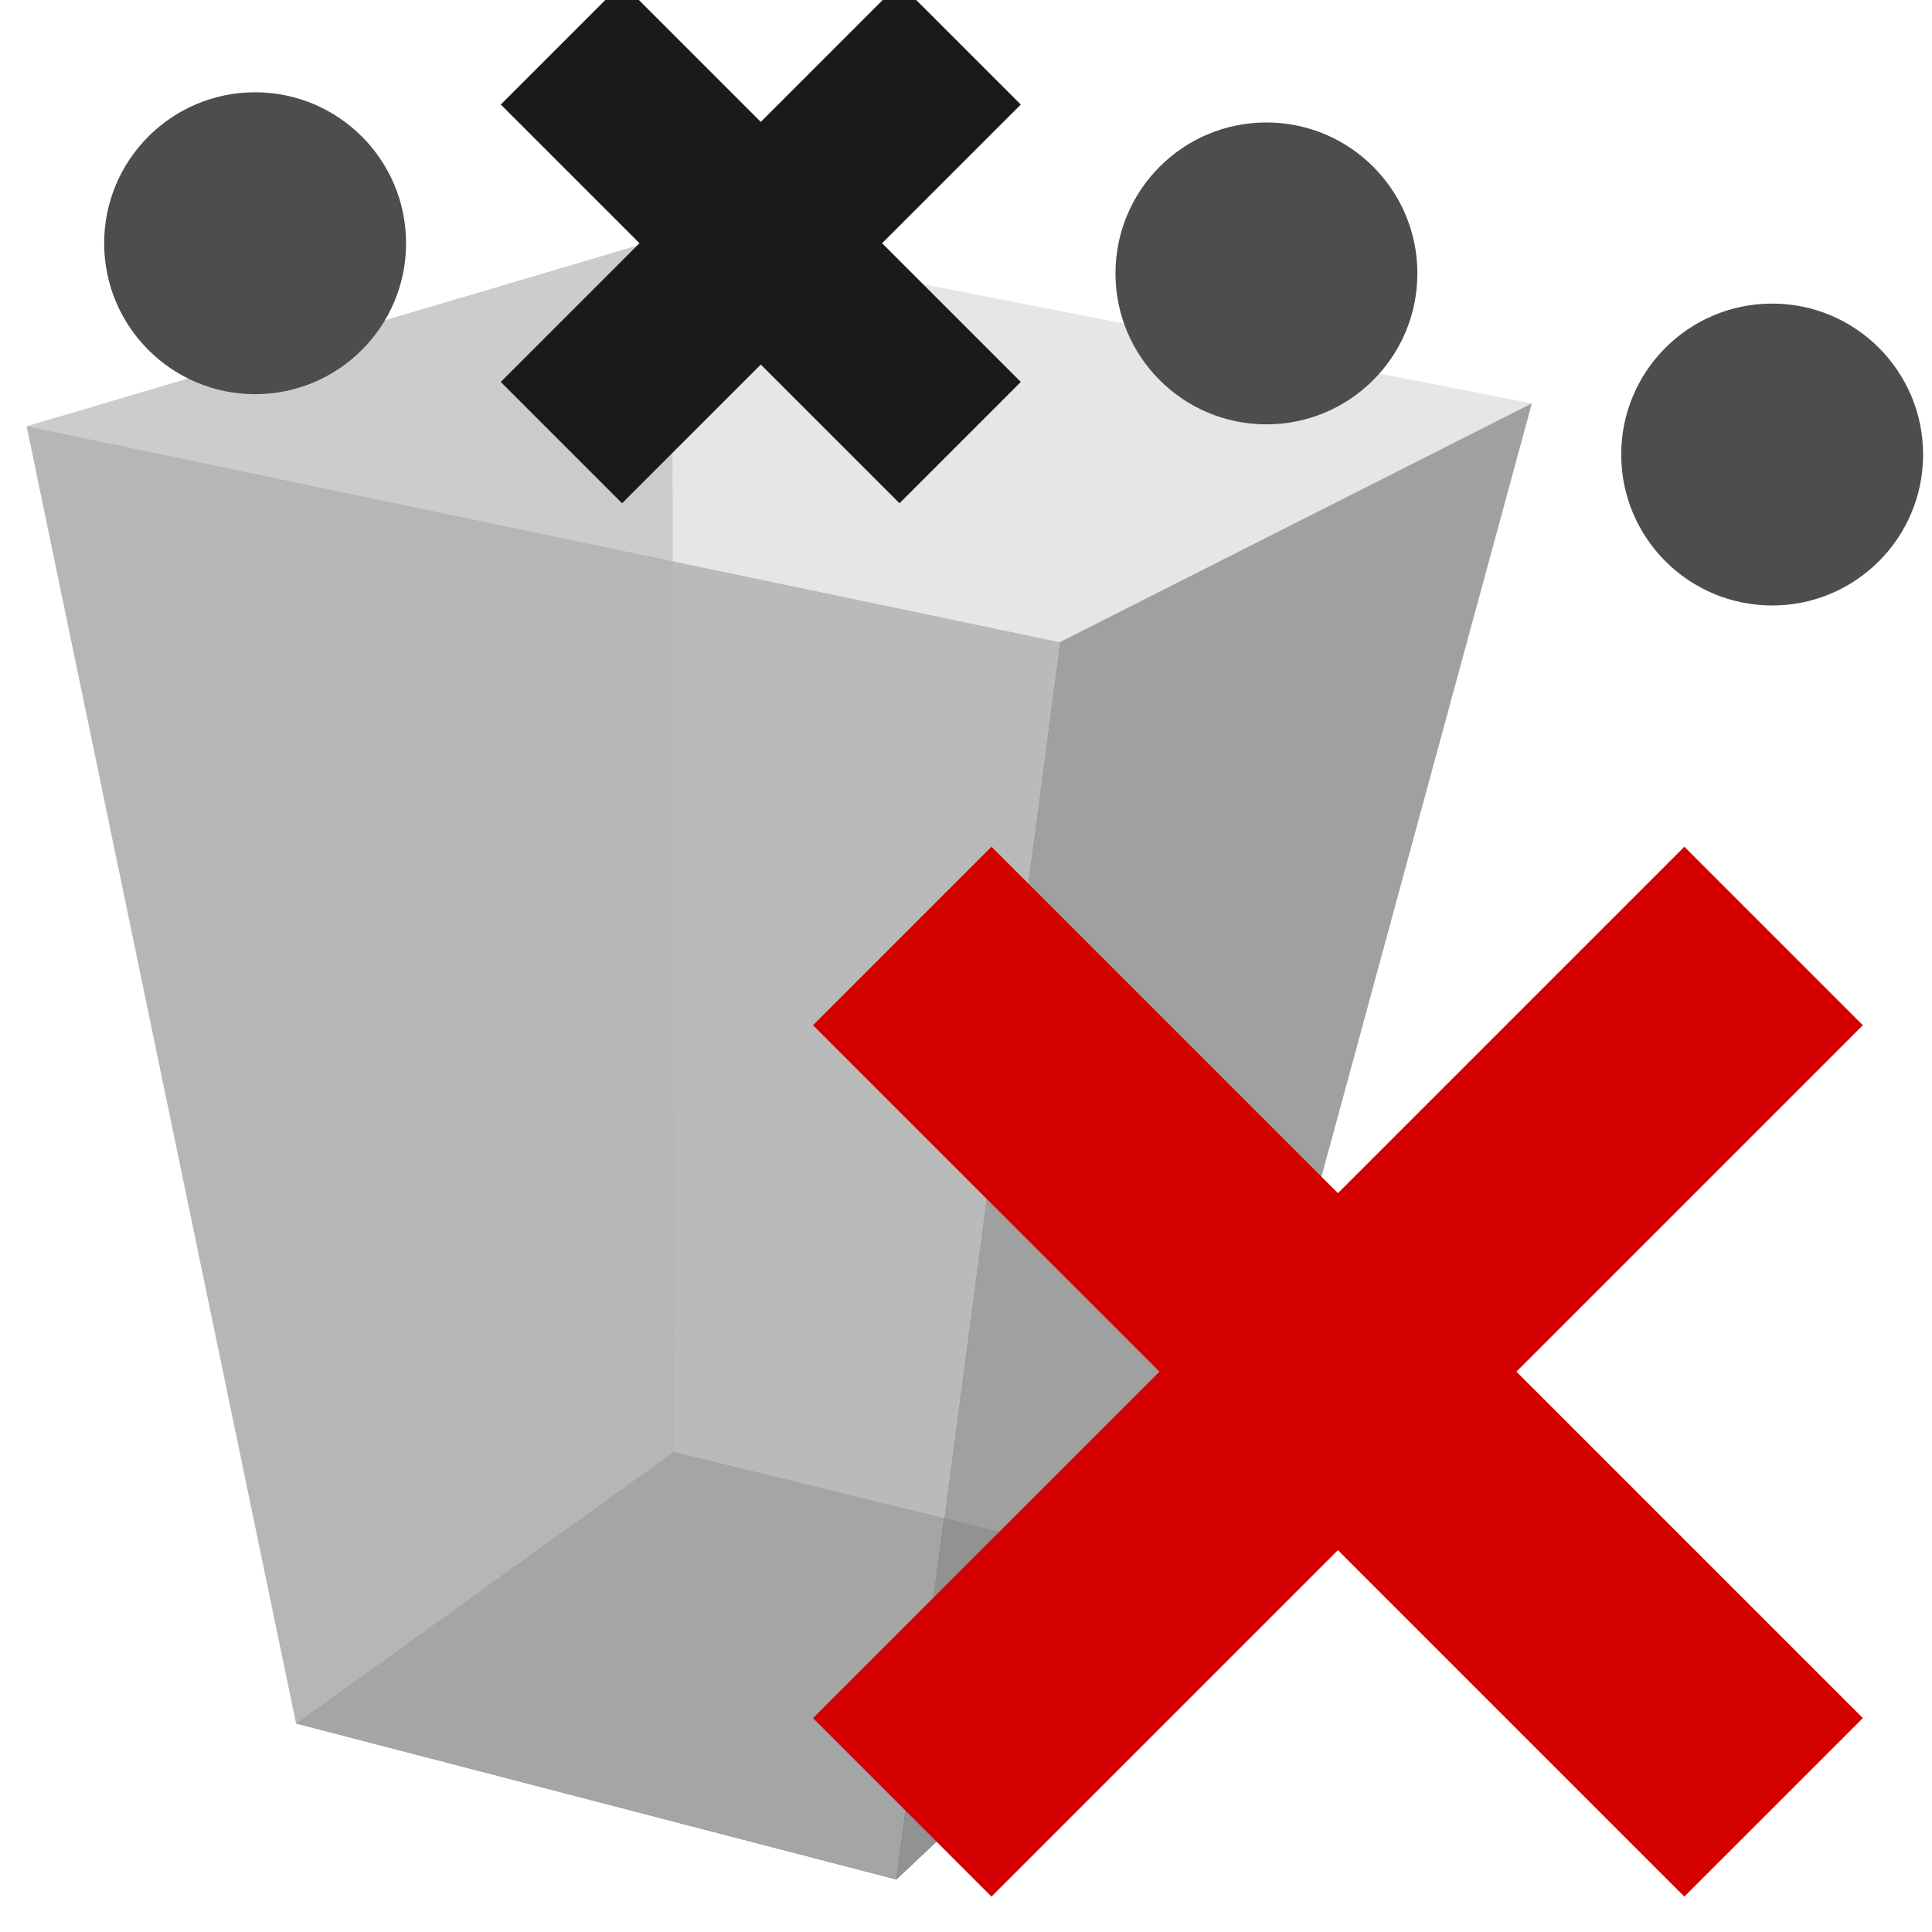
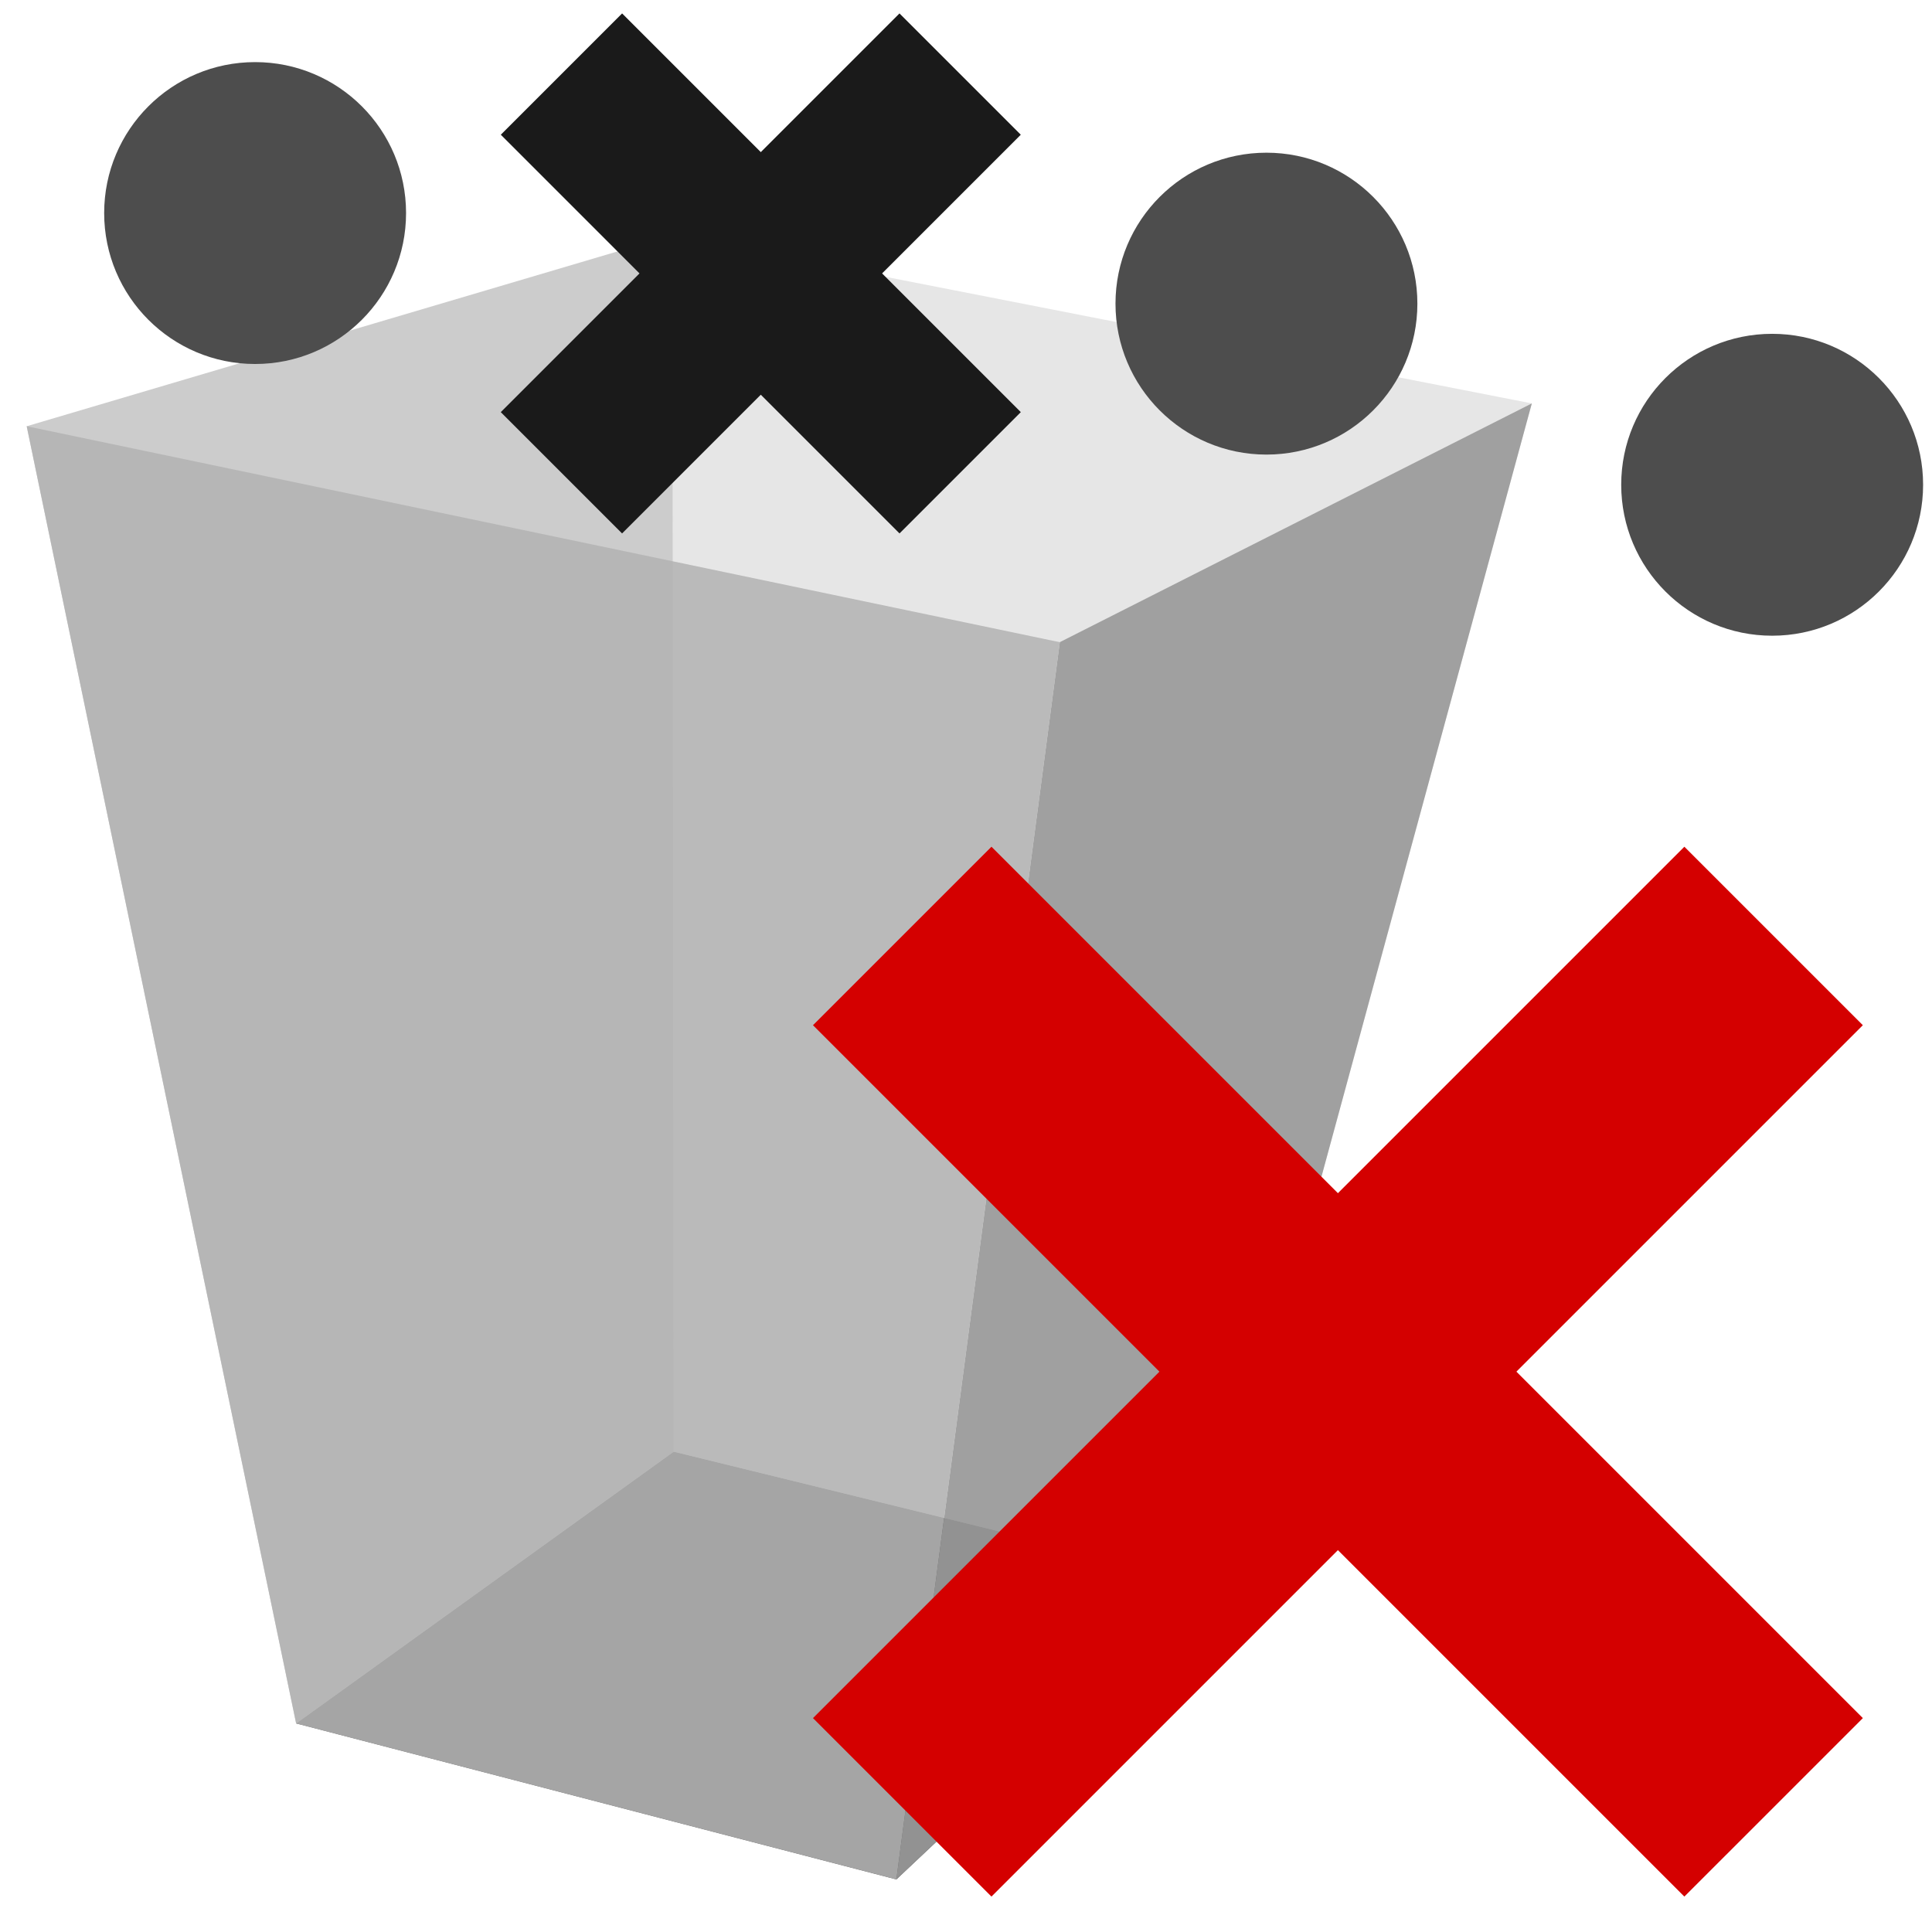
<svg xmlns="http://www.w3.org/2000/svg" width="128" height="128" viewBox="0 0 33.867 33.867" version="1.1" id="svg1839">
  <defs id="defs1833">
    </defs>
  <g id="layer1" transform="translate(0,-263.1333)">
    <g id="g5858" style="opacity:1;fill:none;fill-opacity:1;fill-rule:nonzero;stroke:none;stroke-width:0.265;stroke-linecap:square;stroke-linejoin:round;stroke-miterlimit:4;stroke-dasharray:none;stroke-dashoffset:0;stroke-opacity:1;paint-order:stroke markers fill">
      <path id="path5860" style="fill:#4d4d4d;fill-rule:evenodd;stroke:none;stroke-width:0.265;stroke-linecap:butt;stroke-linejoin:round;stroke-miterlimit:4;stroke-dasharray:none;stroke-opacity:1" d="m 5.191,293.344 10.522,2.735 5.513,-5.192 -9.416,-2.307 z" points="15.713,296.078 21.225,290.886 11.81,288.58 5.191,293.344 " />
      <path id="path5870" style="fill:#e6e6e6;fill-rule:evenodd;stroke:none;stroke-width:0.265;stroke-linecap:butt;stroke-linejoin:round;stroke-miterlimit:4;stroke-dasharray:none;stroke-opacity:1" d="m 11.81,288.58 -0.019,-21.325 15.061,2.95 -5.626,20.681 z" points="11.791,267.255 26.852,270.205 21.225,290.886 11.81,288.58 " />
      <path id="path5862" style="fill:#cccccc;fill-rule:evenodd;stroke:none;stroke-width:0.265;stroke-linecap:butt;stroke-linejoin:round;stroke-miterlimit:4;stroke-dasharray:none;stroke-opacity:1" d="m 5.191,293.344 -4.723,-22.739 11.322,-3.35 0.019,21.325 z" points="0.468,270.605 11.791,267.255 11.81,288.58 5.191,293.344 " />
      <path id="path5868" style="fill:#999999;fill-opacity:0.91;stroke:none;stroke-width:0.265;stroke-miterlimit:4;stroke-dasharray:none" d="m 15.713,296.078 2.865,-21.688 8.274,-4.185 -5.626,20.681 z" points="18.578,274.391 26.852,270.205 21.225,290.886 15.713,296.078 " />
      <path id="path5864" style="fill:#b3b3b3;fill-opacity:0.865;stroke:none;stroke-width:0.265;stroke-miterlimit:4;stroke-dasharray:none" d="M 5.191,293.344 0.468,270.605 18.578,274.391 15.713,296.078 Z" points="0.468,270.605 18.578,274.391 15.713,296.078 5.191,293.344 " />
    </g>
    <g id="g5919" transform="matrix(1.377107,-1.377107,1.377107,1.377107,-408.1833,-64.77371)" style="fill:#d40000;stroke-width:0.513">
      <rect y="283.369" x="23.386" height="2.272" width="11.092" id="rect5900" style="opacity:1;fill:#d40000;fill-opacity:1;fill-rule:nonzero;stroke:none;stroke-width:0.136;stroke-linecap:square;stroke-linejoin:round;stroke-miterlimit:4;stroke-dasharray:none;stroke-dashoffset:0;stroke-opacity:1;paint-order:stroke markers fill" />
      <rect transform="rotate(90)" y="-30.068" x="278.959" height="2.272" width="11.092" id="rect5900-0" style="opacity:1;fill:#d40000;fill-opacity:1;fill-rule:nonzero;stroke:none;stroke-width:0.136;stroke-linecap:square;stroke-linejoin:round;stroke-miterlimit:4;stroke-dasharray:none;stroke-dashoffset:0;stroke-opacity:1;paint-order:stroke markers fill" />
    </g>
-     <circle style="opacity:1;fill:#4d4d4d;fill-opacity:1;fill-rule:nonzero;stroke:none;stroke-width:0.265;stroke-linecap:square;stroke-linejoin:round;stroke-miterlimit:4;stroke-dasharray:none;stroke-dashoffset:0;stroke-opacity:1;paint-order:stroke markers fill" id="path827-4" cx="4.472" cy="267.397" r="2.646" />
-     <circle style="opacity:1;fill:#4d4d4d;fill-opacity:1;fill-rule:nonzero;stroke:none;stroke-width:0.265;stroke-linecap:square;stroke-linejoin:round;stroke-miterlimit:4;stroke-dasharray:none;stroke-dashoffset:0;stroke-opacity:1;paint-order:stroke markers fill" id="path827-9" cx="22.2" cy="267.926" r="2.646" />
-     <circle style="opacity:1;fill:#4d4d4d;fill-opacity:1;fill-rule:nonzero;stroke:none;stroke-width:0.265;stroke-linecap:square;stroke-linejoin:round;stroke-miterlimit:4;stroke-dasharray:none;stroke-dashoffset:0;stroke-opacity:1;paint-order:stroke markers fill" id="path827-95" cx="31.065" cy="271.101" r="2.646" />
-     <g id="g950" transform="translate(-0.6954376,-1.105102)">
+     <circle style="opacity:1;fill:#4d4d4d;fill-opacity:1;fill-rule:nonzero;stroke:none;stroke-width:0.265;stroke-linecap:square;stroke-linejoin:round;stroke-miterlimit:4;stroke-dasharray:none;stroke-dashoffset:0;stroke-opacity:1;paint-order:stroke markers fill" id="path827-4" cx="4.472" cy="266.868" r="2.646" />
+     <circle style="opacity:1;fill:#4d4d4d;fill-opacity:1;fill-rule:nonzero;stroke:none;stroke-width:0.265;stroke-linecap:square;stroke-linejoin:round;stroke-miterlimit:4;stroke-dasharray:none;stroke-dashoffset:0;stroke-opacity:1;paint-order:stroke markers fill" id="path827-9" cx="22.2" cy="268.456" r="2.646" />
+     <circle style="opacity:1;fill:#4d4d4d;fill-opacity:1;fill-rule:nonzero;stroke:none;stroke-width:0.265;stroke-linecap:square;stroke-linejoin:round;stroke-miterlimit:4;stroke-dasharray:none;stroke-dashoffset:0;stroke-opacity:1;paint-order:stroke markers fill" id="path827-95" cx="31.065" cy="271.631" r="2.646" />
+     <g id="g950" transform="translate(-0.6954376,-0.5759349)">
      <rect transform="rotate(45)" y="178.434" x="194.84" height="3.007" width="9.884" id="rect5900-8-4" style="opacity:1;fill:#1a1a1a;fill-opacity:1;fill-rule:nonzero;stroke:none;stroke-width:0.265;stroke-linecap:square;stroke-linejoin:round;stroke-miterlimit:4;stroke-dasharray:none;stroke-dashoffset:0;stroke-opacity:1;paint-order:stroke markers fill" rx="0" ry="0" />
      <rect transform="rotate(135)" y="-201.285" x="174.996" height="3.007" width="9.884" id="rect5900-8-4-7" style="opacity:1;fill:#1a1a1a;fill-opacity:1;fill-rule:nonzero;stroke:none;stroke-width:0.265;stroke-linecap:square;stroke-linejoin:round;stroke-miterlimit:4;stroke-dasharray:none;stroke-dashoffset:0;stroke-opacity:1;paint-order:stroke markers fill" rx="0" ry="0" />
    </g>
  </g>
</svg>
